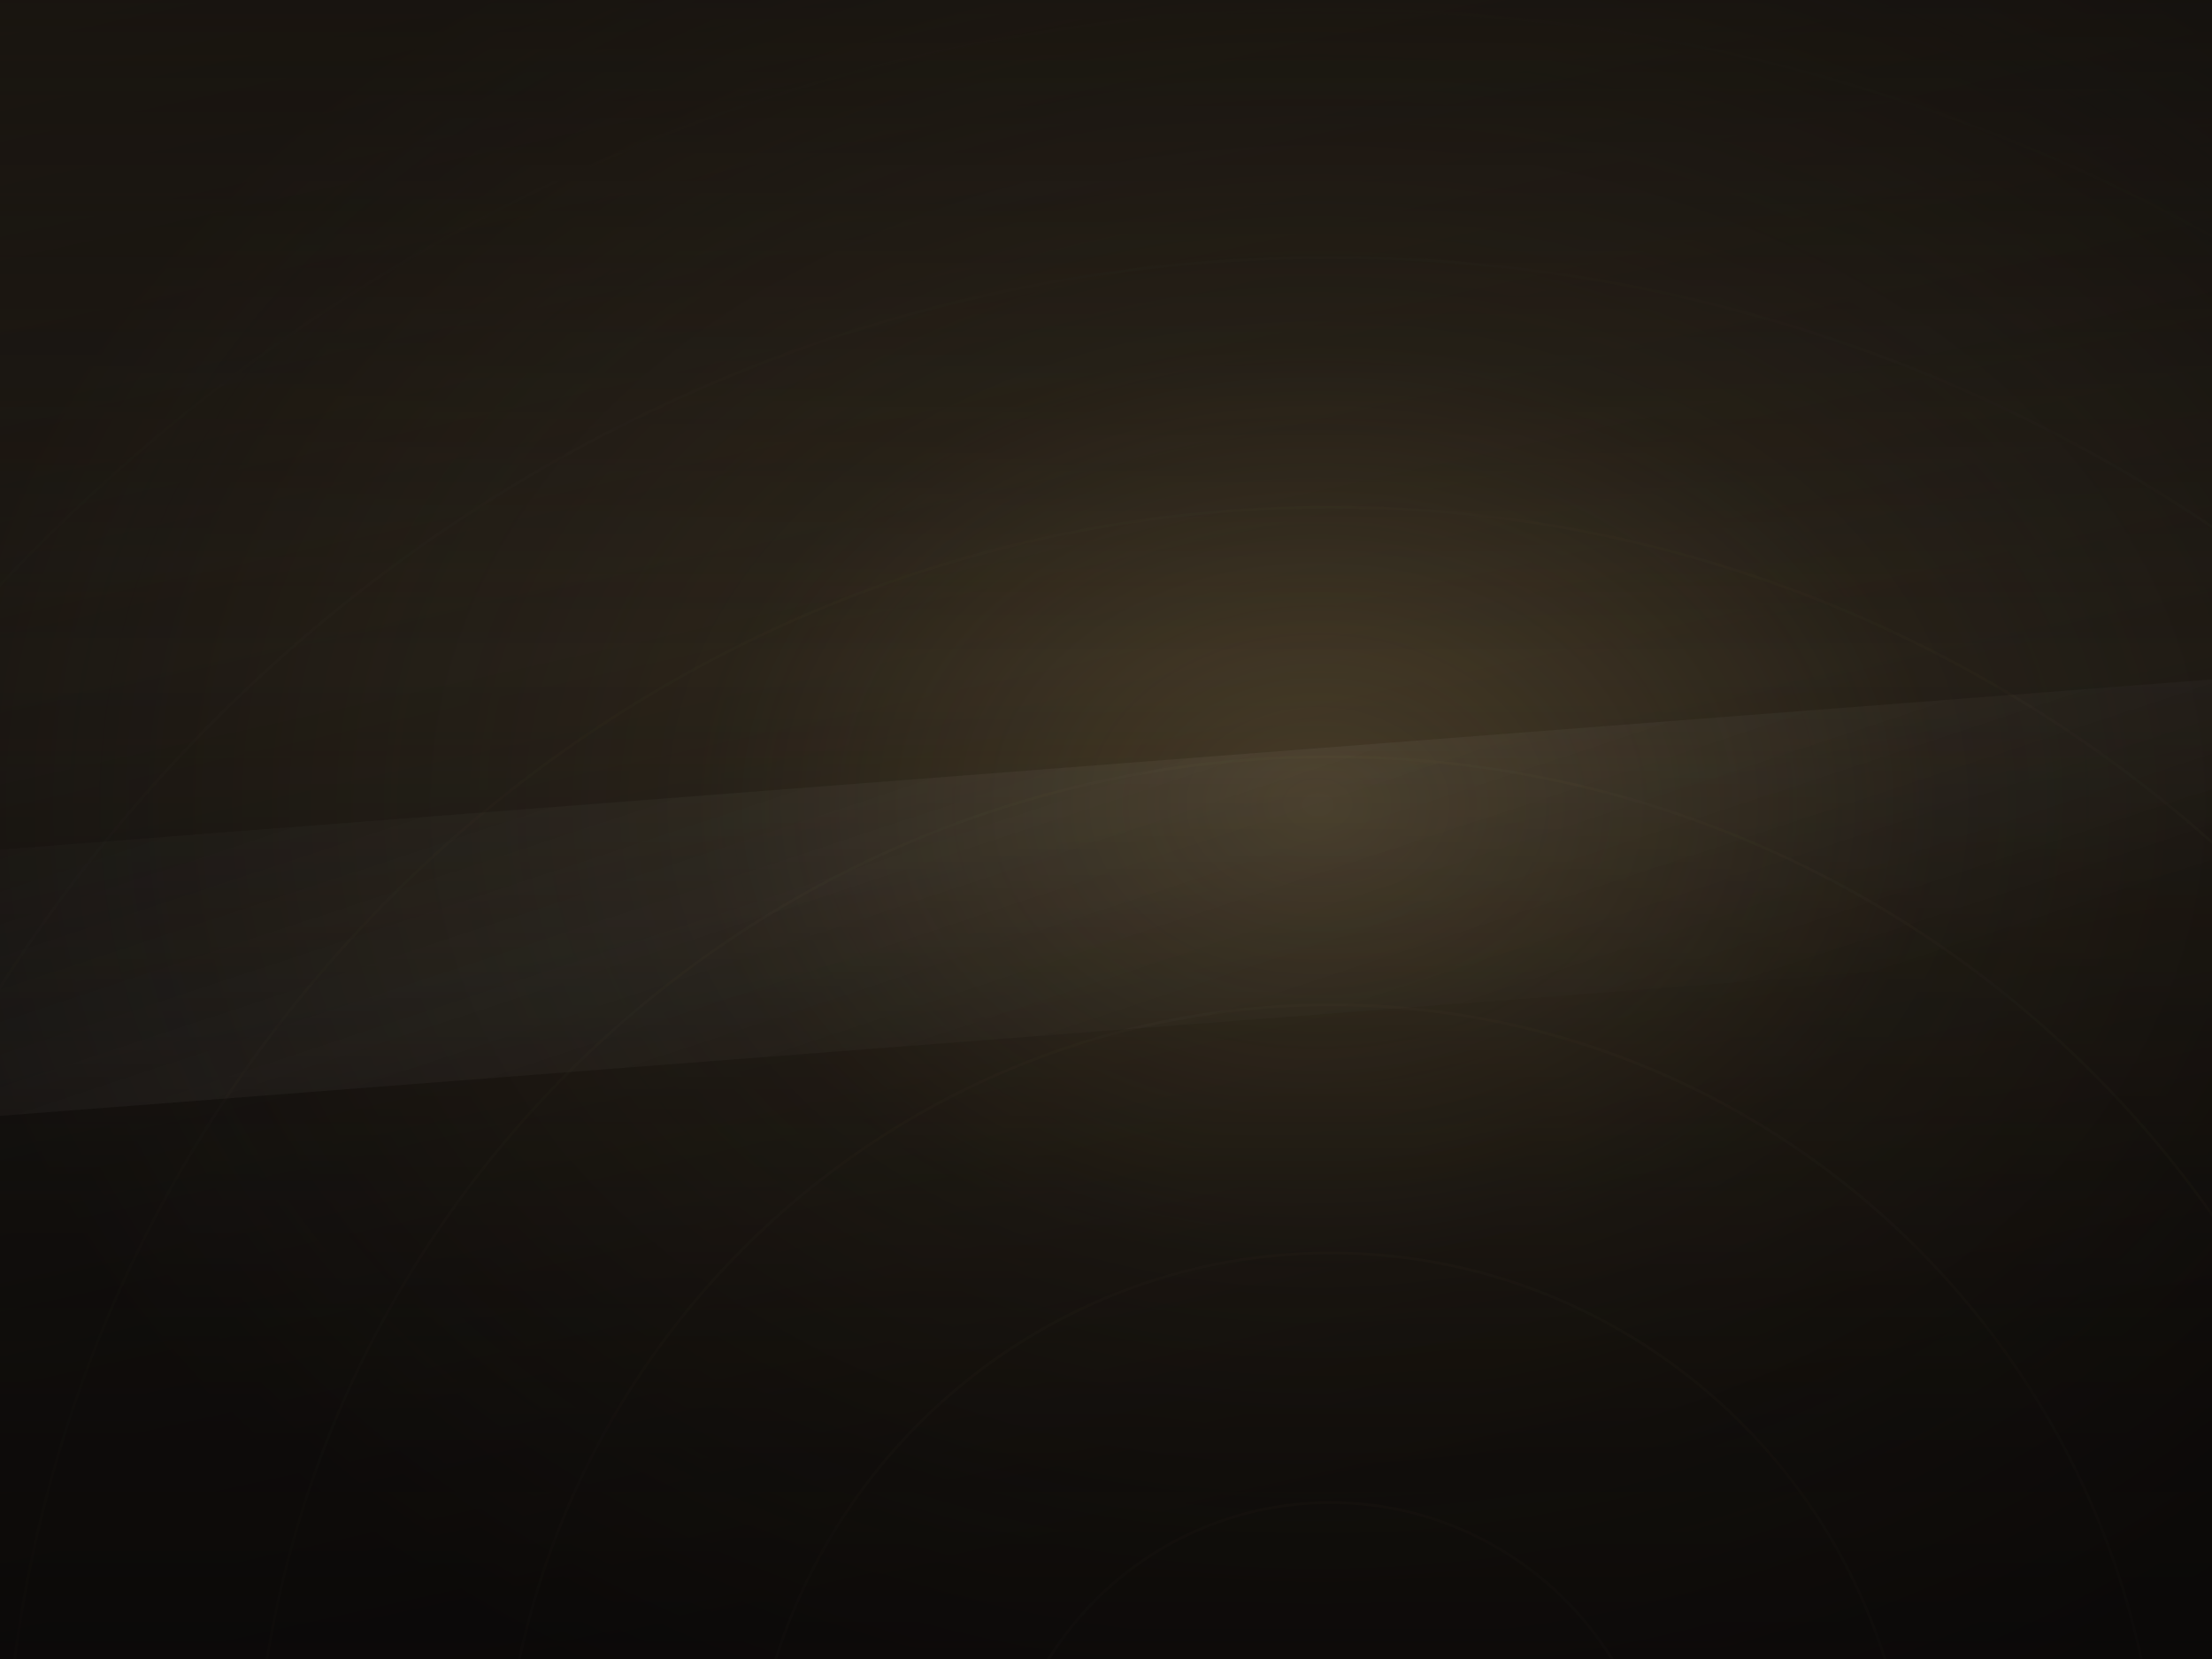
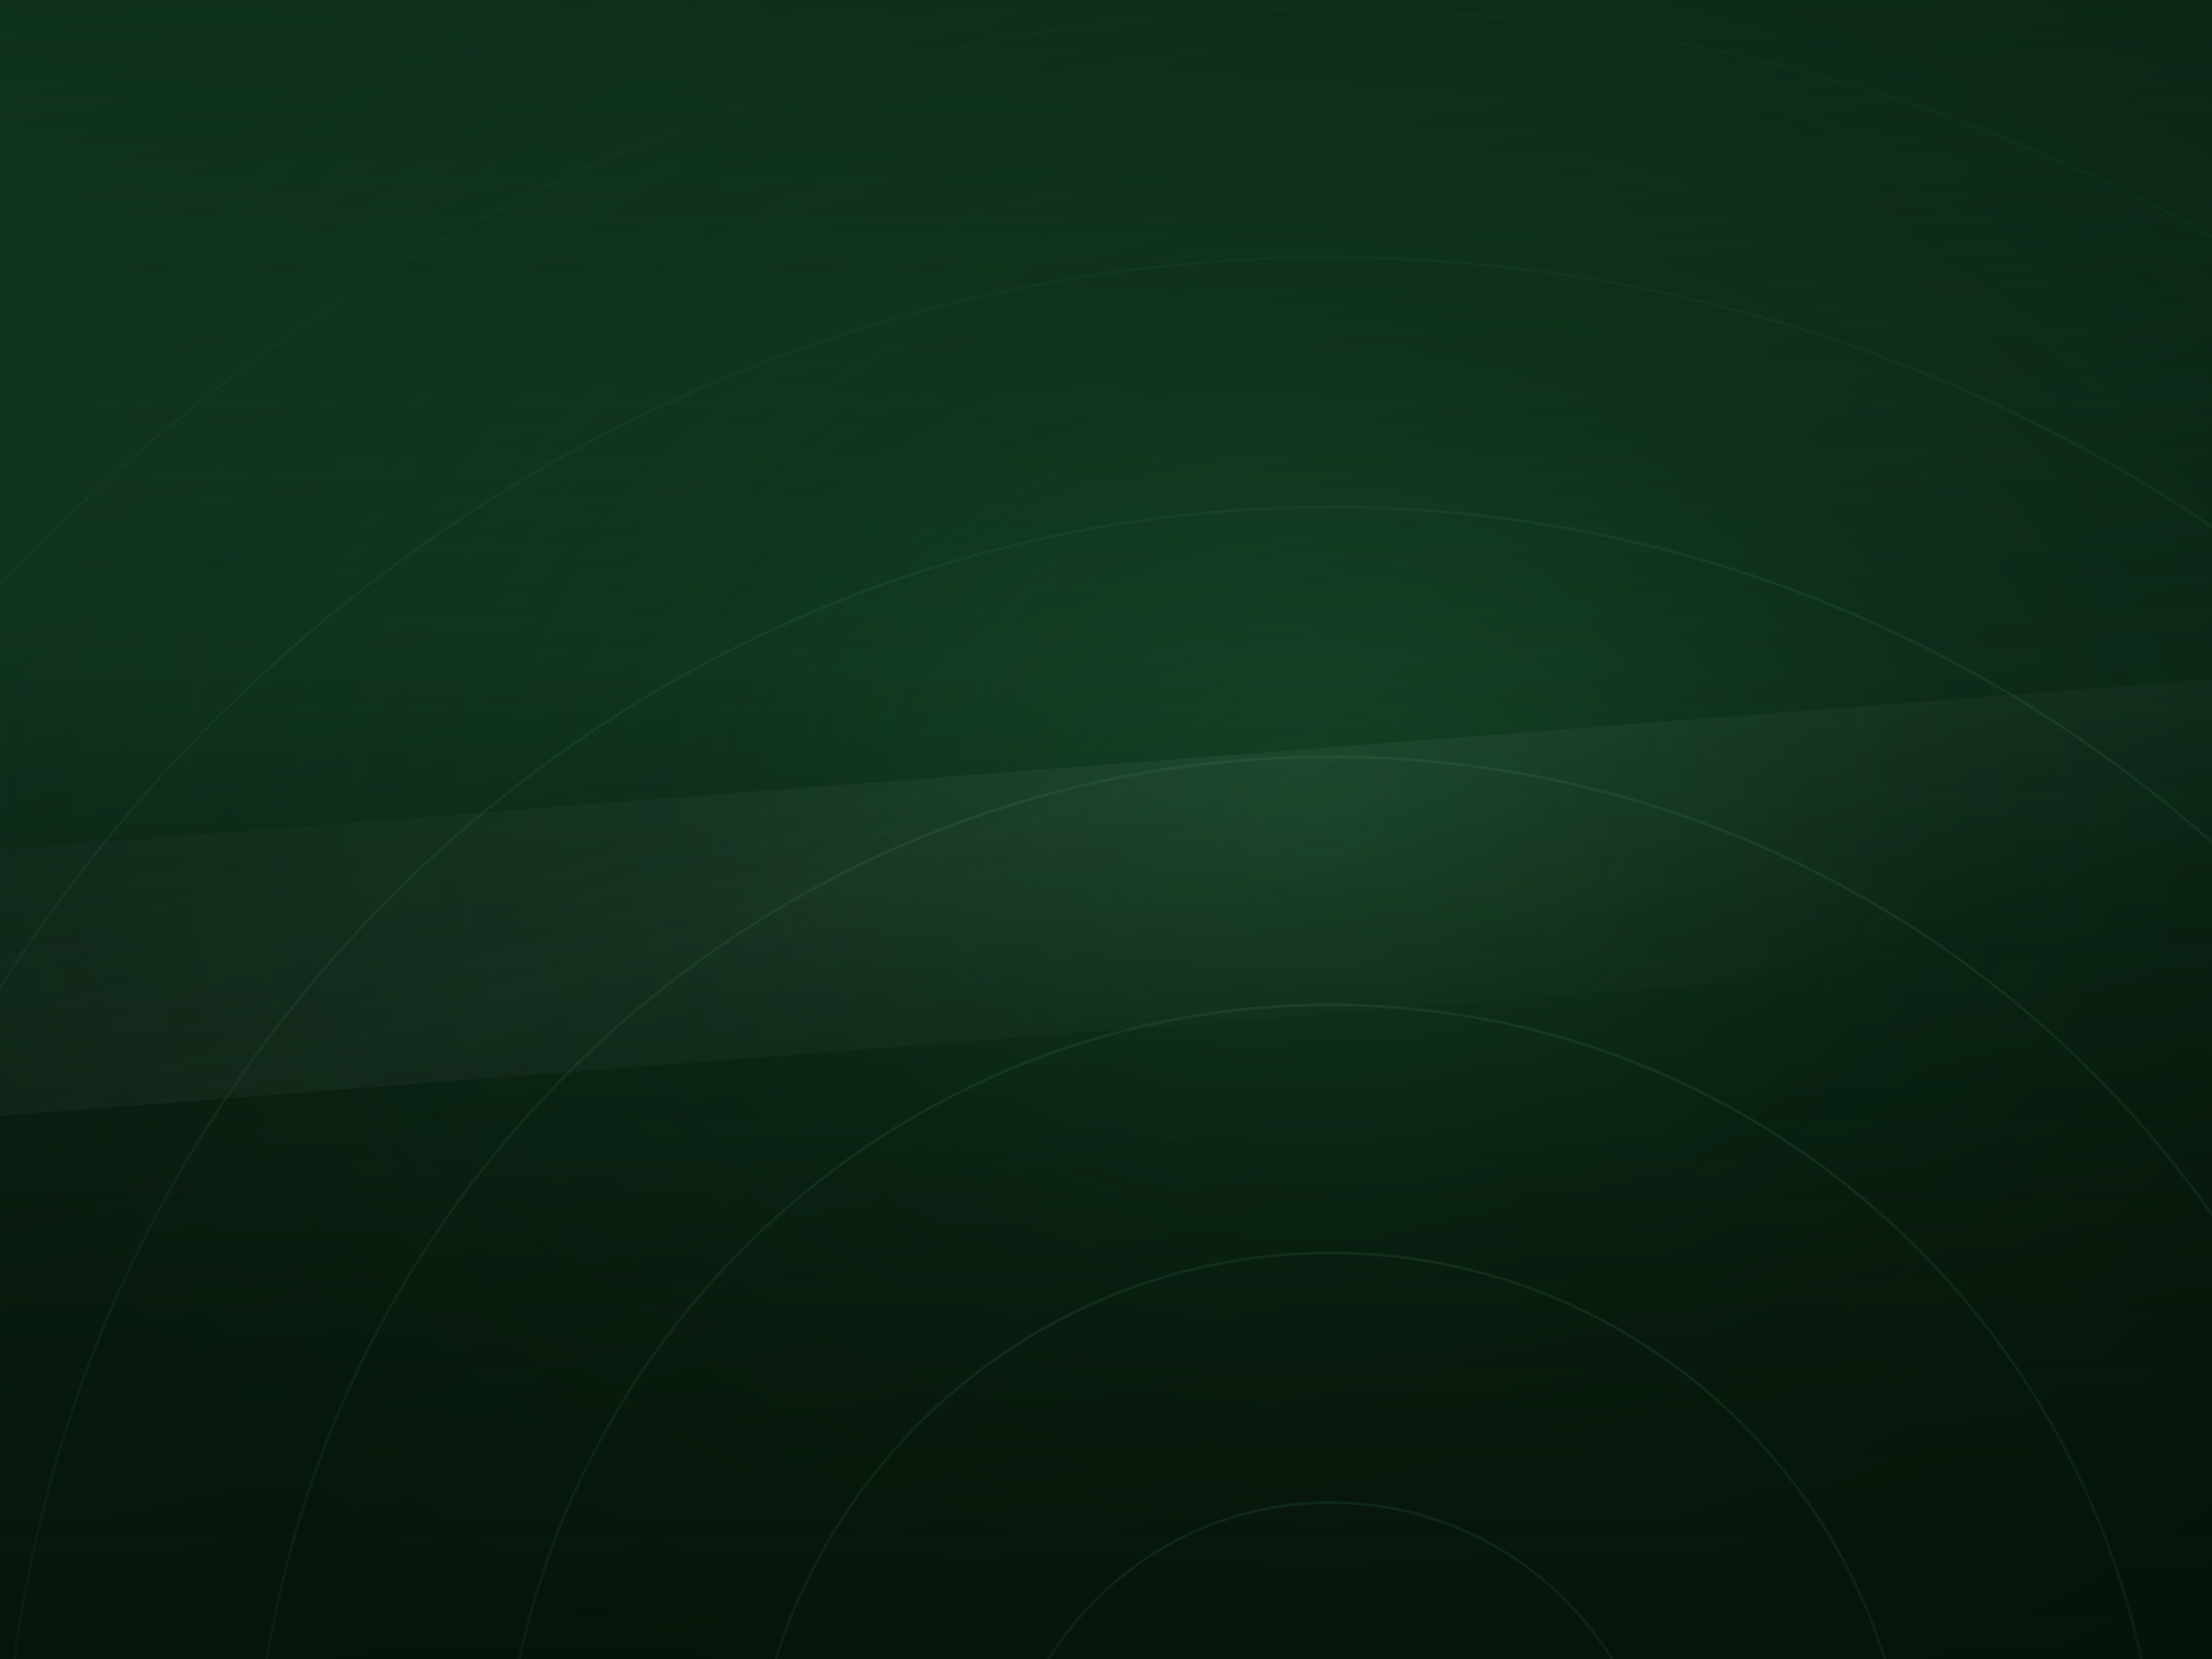
<svg xmlns="http://www.w3.org/2000/svg" viewBox="0 0 1400 1050" width="1400" height="1050" role="presentation" aria-hidden="true">
  <defs>
    <linearGradient id="bggallery2" x1="0" y1="0" x2="0.3" y2="1">
-       <stop offset="0%" stop-color="#241e16" />
-       <stop offset="58%" stop-color="#161310" />
-       <stop offset="100%" stop-color="#0b0908" />
+       <stop offset="0%" stop-color="#17492c" />
+       <stop offset="58%" stop-color="#0b2415" />
+       <stop offset="100%" stop-color="#051409" />
    </linearGradient>
    <radialGradient id="glowgallery2" cx="0.595" cy="0.485" r="0.62">
-       <stop offset="0%" stop-color="#c0a164" stop-opacity="0.3" />
-       <stop offset="45%" stop-color="#c0a164" stop-opacity="0.1" />
-       <stop offset="100%" stop-color="#c0a164" stop-opacity="0" />
+       <stop offset="0%" stop-color="#2e8b51" stop-opacity="0.3" />
+       <stop offset="45%" stop-color="#2e8b51" stop-opacity="0.1" />
+       <stop offset="100%" stop-color="#2e8b51" stop-opacity="0" />
    </radialGradient>
    <linearGradient id="sweepgallery2" x1="0" y1="0" x2="1" y2="0.35">
      <stop offset="0%" stop-color="#ffffff" stop-opacity="0" />
      <stop offset="48%" stop-color="#ffffff" stop-opacity="0.05" />
      <stop offset="100%" stop-color="#ffffff" stop-opacity="0" />
    </linearGradient>
    <linearGradient id="vignettegallery2" x1="0" y1="0" x2="0" y2="1">
-       <stop offset="0%" stop-color="#0b0908" stop-opacity="0.45" />
-       <stop offset="40%" stop-color="#0b0908" stop-opacity="0" />
-       <stop offset="100%" stop-color="#0b0908" stop-opacity="0.6" />
+       <stop offset="0%" stop-color="#051409" stop-opacity="0.45" />
+       <stop offset="40%" stop-color="#051409" stop-opacity="0" />
+       <stop offset="100%" stop-color="#051409" stop-opacity="0.6" />
    </linearGradient>
  </defs>
  <rect width="1400" height="1050" fill="url(#bggallery2)" />
-   <circle cx="842" cy="1161" r="210" fill="none" stroke="#39302350" stroke-width="1.7" opacity="0.55" />
-   <circle cx="842" cy="1161" r="368" fill="none" stroke="#39302350" stroke-width="1.7" opacity="0.49" />
-   <circle cx="842" cy="1161" r="525" fill="none" stroke="#39302350" stroke-width="1.7" opacity="0.43" />
-   <circle cx="842" cy="1161" r="682" fill="none" stroke="#39302350" stroke-width="1.7" opacity="0.37" />
-   <circle cx="842" cy="1161" r="840" fill="none" stroke="#39302350" stroke-width="1.7" opacity="0.31" />
-   <circle cx="842" cy="1161" r="998" fill="none" stroke="#39302350" stroke-width="1.7" opacity="0.25" />
-   <circle cx="842" cy="1161" r="1155" fill="none" stroke="#39302350" stroke-width="1.7" opacity="0.19" />
+   <circle cx="842" cy="1161" r="210" fill="none" stroke="#255437" stroke-width="1.7" opacity="0.55" />
+   <circle cx="842" cy="1161" r="368" fill="none" stroke="#255437" stroke-width="1.7" opacity="0.49" />
+   <circle cx="842" cy="1161" r="525" fill="none" stroke="#255437" stroke-width="1.7" opacity="0.43" />
+   <circle cx="842" cy="1161" r="682" fill="none" stroke="#255437" stroke-width="1.7" opacity="0.37" />
+   <circle cx="842" cy="1161" r="840" fill="none" stroke="#255437" stroke-width="1.7" opacity="0.31" />
+   <circle cx="842" cy="1161" r="998" fill="none" stroke="#255437" stroke-width="1.7" opacity="0.25" />
+   <circle cx="842" cy="1161" r="1155" fill="none" stroke="#255437" stroke-width="1.7" opacity="0.19" />
  <rect width="1400" height="1050" fill="url(#glowgallery2)" />
  <g transform="rotate(-4.4 700 525)">
    <rect x="-280" y="484" width="1960" height="168" fill="url(#sweepgallery2)" />
  </g>
  <rect width="1400" height="1050" fill="url(#vignettegallery2)" />
</svg>
